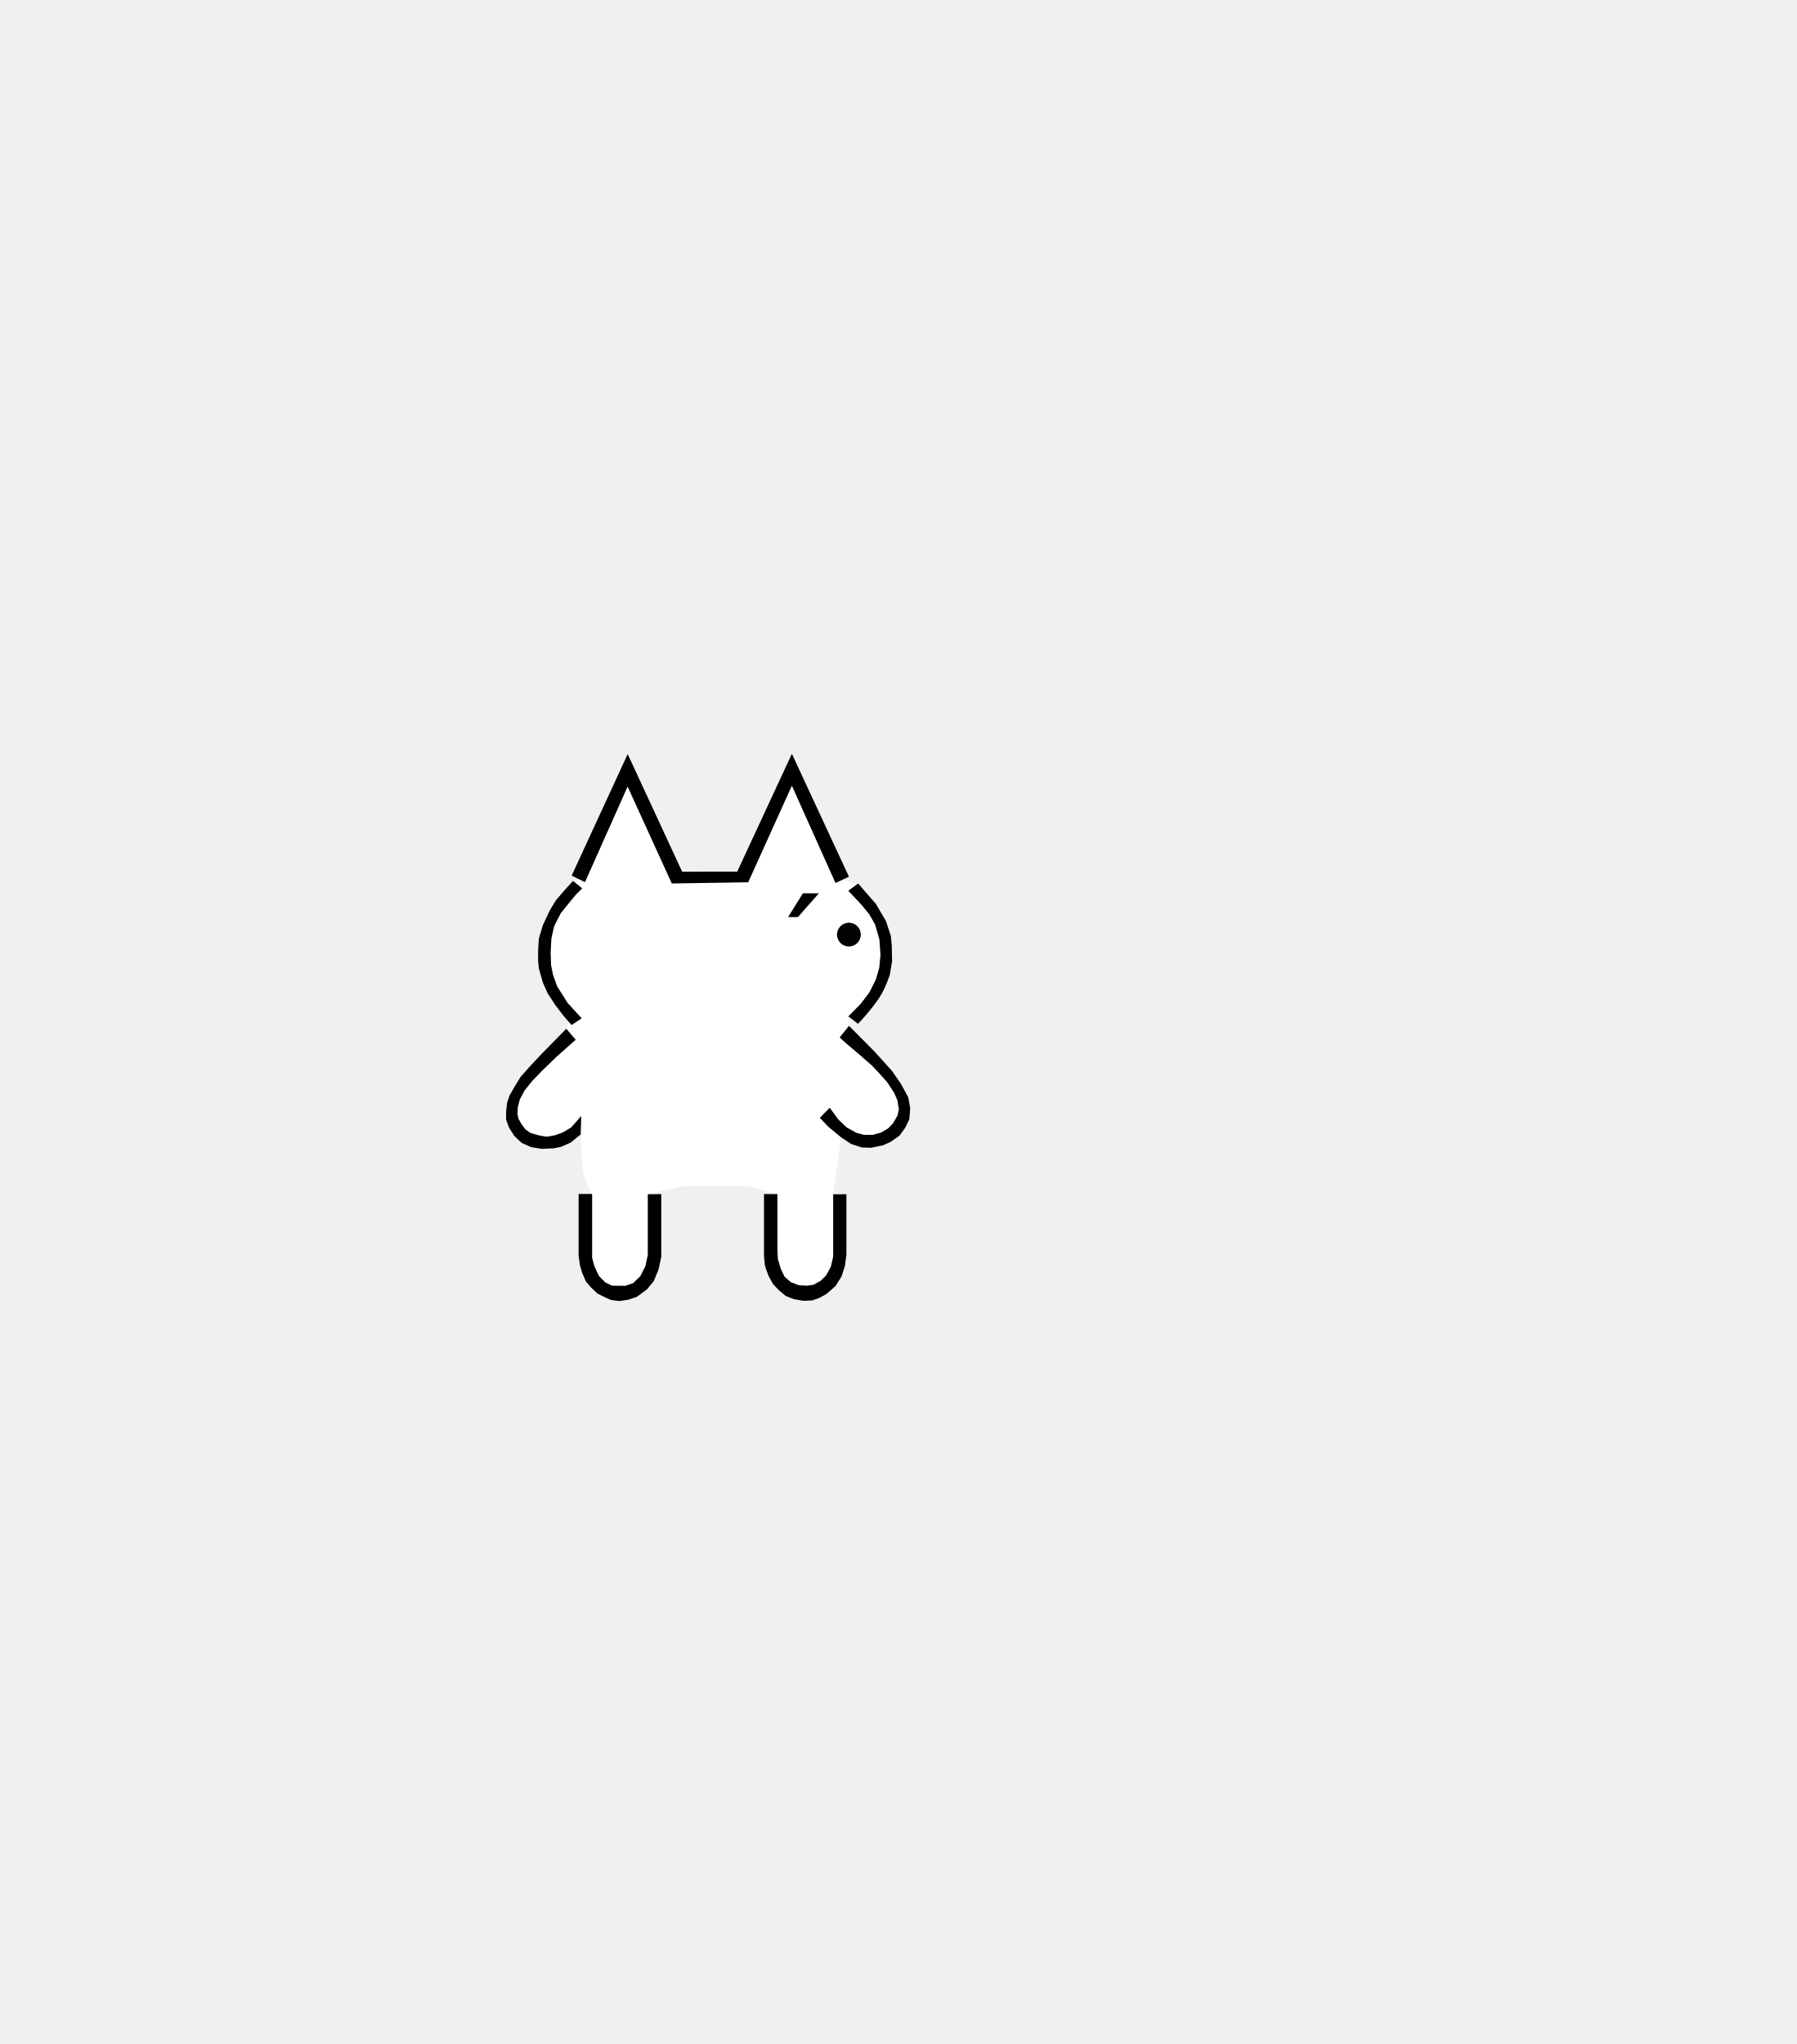
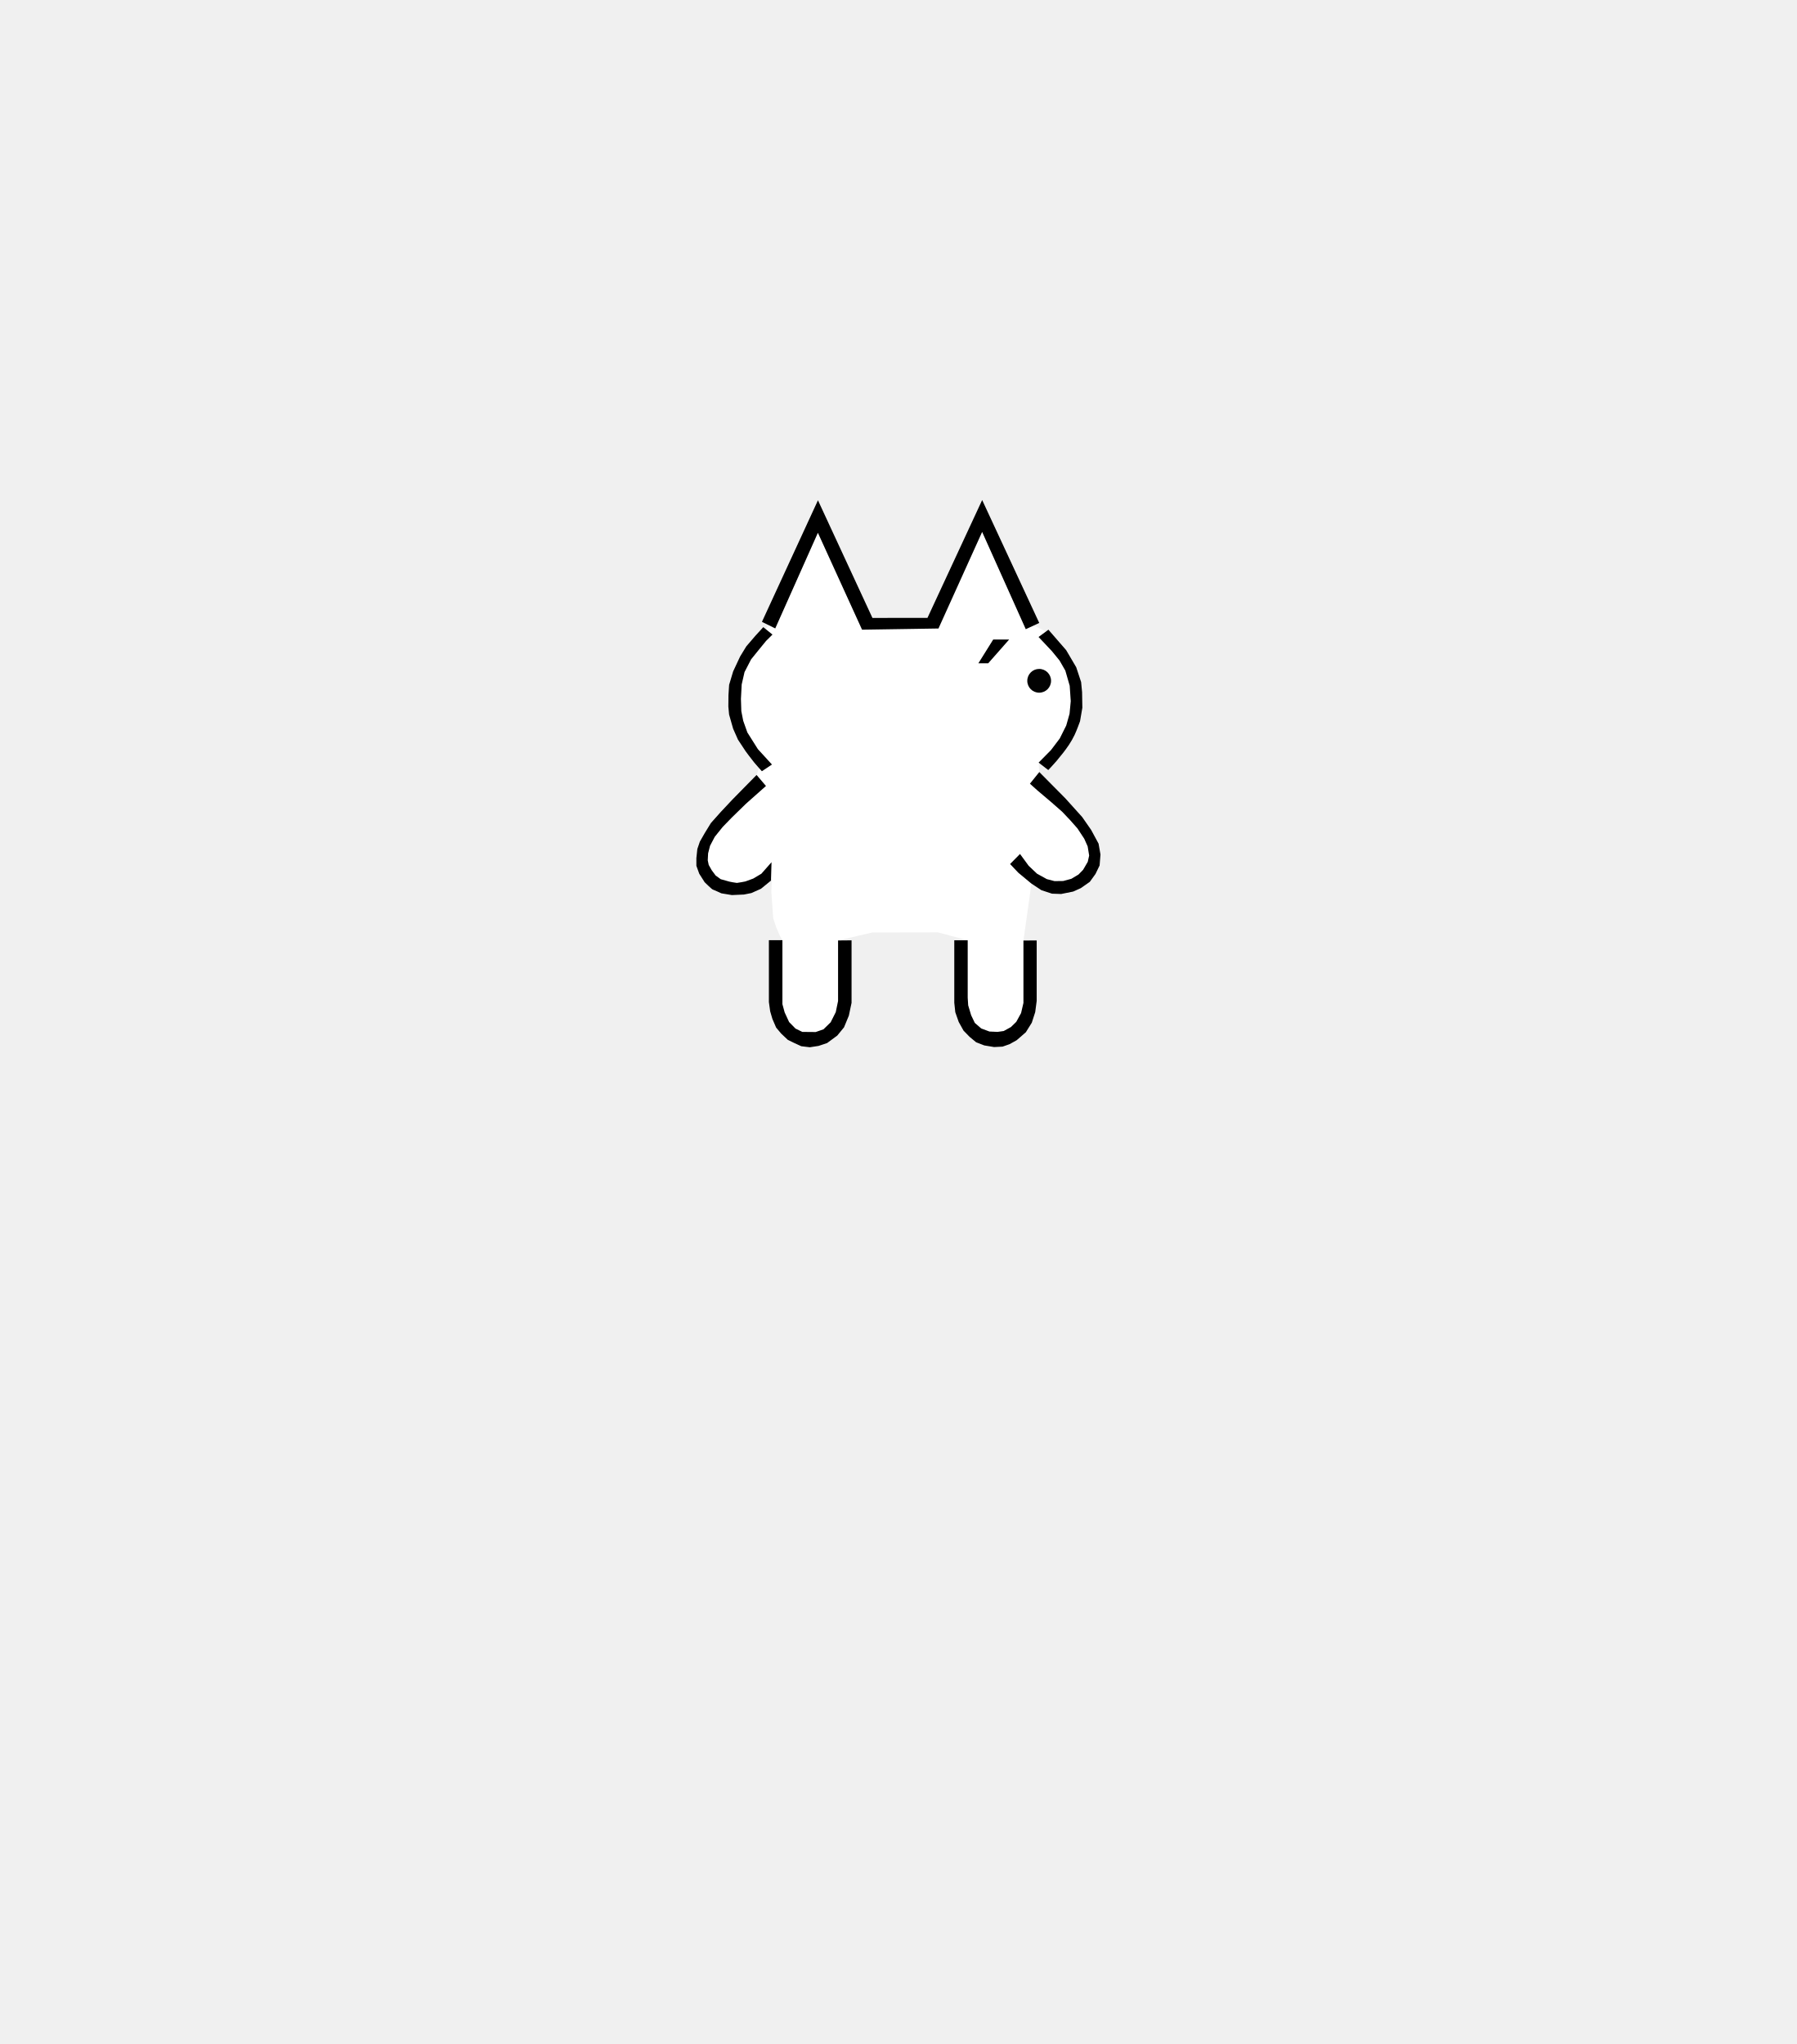
<svg xmlns="http://www.w3.org/2000/svg" height="182" width="160" version="1.1" id="svg2">
  <defs id="defs1">
    <filter id="a" x="0" width="1" y="0" height="1" color-interpolation-filters="sRGB">
      <feGaussianBlur id="feGaussianBlur1" />
    </filter>
  </defs>
-   <path d="m 51.71,77.889 -0.723,1.177 -2.067,2.823 -0.686,3.26 0.718,2.279 1.668,3.077 0.078,0.347 -0.272,0.75 -0.447,1.487 -2.123,2.045 -1.953,2.561 -0.25,1.748 0.811,1.53 1.685,0.562 2.03,-5e-4 1.599,-0.675 -0.034,1.208 0.165,2.299 0.27,0.805 0.314,0.733 0.23,0.408 -0.47,0.98 0.055,5.463 1.037,1.721 2.026,0.75 1.633,-0.634 0.947,-1.52 0.42,-6.426 -0.69,-0.31 3.054,-0.711 5.83,-0.011 2.658,0.707 -0.497,0.55 0.133,4.426 0.145,1.7 0.862,1.646 1.767,0.352 1.425,-0.188 1.39,-1.523 0.53,-2.894 -0.198,-3.634 -0.591,-0.415 0.766,-5.432 1.732,0.698 2.418,-0.331 1.025,-1.4 0.241,-1.889 -0.861,-2.152 -1.224,-1.246 -2.662,-2.872 -0.083,-1.218 1.417,-0.482 1.988,-3.203 0.066,-3.158 -0.484,-1.841 -1.127,-2.053 -0.991,-0.825 -1.41,-0.696 -4.262,-9.013 -0.54,0.509 -4.032,8.307 -5.909,0.087 -4.287,-8.682 -0.597,0.628 z" fill="#ffffff" id="path1" style="stroke-width:0.5" />
-   <path d="m 71.052,81.657 h -0.875 l 1.32,-2.115 h 1.42 z m 3.345,-3.035 1.199,-0.557 -5.082,-10.943 -4.871,10.493 -4.9,0.003 -4.851,-10.474 -4.988,10.823 1.185,0.585 3.797,-8.515 3.933,8.628 6.804,-0.106 3.889,-8.598 z m 2.016,0.045 1.581,1.82 0.895,1.523 0.436,1.319 0.086,0.895 0.024,1.39 -0.206,1.204 c 0,0 -0.295,0.823 -0.485,1.217 -0.146,0.304 -0.314,0.6 -0.501,0.881 -0.338,0.508 -0.725,0.983 -1.117,1.451 -0.23,0.275 -0.726,0.796 -0.726,0.796 l -0.858,-0.663 1.099,-1.115 0.78,-1.03 0.578,-1.155 0.296,-1.045 0.107,-1.123 -0.093,-1.373 -0.389,-1.35 -0.515,-0.897 -0.685,-0.84 -1.184,-1.256 z m -25.513,12.601 0.896,-0.596 -1.253,-1.37 -0.937,-1.485 -0.37,-1.044 -0.168,-0.85 -0.035,-1.093 0.067,-1.285 0.254,-1.107 0.585,-1.131 0.645,-0.8 0.69,-0.844 0.568,-0.562 -0.818,-0.662 -0.701,0.766 -0.811,0.944 -0.552,0.905 -0.62,1.325 -0.358,1.197 -0.059,0.922 -0.01,1.01 0.066,0.712 0.36,1.264 0.43,0.971 0.679,1.031 c 0,0 0.507,0.69 0.779,1.02 0.215,0.262 0.672,0.762 0.672,0.762 z m -0.473,0.333 0.836,0.98 -1.784,1.584 -1.262,1.231 -0.804,0.829 -0.71,0.883 -0.421,0.801 -0.171,0.67 -0.032,0.623 0.086,0.41 0.263,0.465 0.351,0.475 0.453,0.329 0.778,0.218 c 0,0 0.571,0.115 0.663,0.115 0.092,0 0.755,-0.132 0.755,-0.132 l 0.702,-0.257 0.724,-0.43 0.903,-1.025 -0.048,1.636 -0.891,0.728 -0.857,0.382 -0.66,0.132 -1.076,0.047 -0.934,-0.155 c 0,0 -0.686,-0.318 -0.771,-0.341 -0.085,-0.023 -0.717,-0.647 -0.717,-0.647 l -0.48,-0.753 -0.257,-0.708 -5e-4,-0.686 0.086,-0.81 0.225,-0.66 0.437,-0.763 0.546,-0.89 0.873,-0.98 1.044,-1.112 0.954,-0.972 z m 24.34,0.778 0.835,-1.038 2.319,2.342 1.499,1.664 0.797,1.146 0.662,1.224 0.17,0.967 -0.078,0.976 -0.366,0.756 -0.506,0.701 -0.804,0.562 -0.679,0.304 -1.068,0.216 -0.817,-0.029 -0.945,-0.311 -0.905,-0.601 -1.144,-0.949 -0.737,-0.778 0.884,-0.895 0.773,1.055 0.741,0.701 0.874,0.483 0.685,0.178 0.772,-0.01 0.724,-0.195 0.637,-0.38 0.411,-0.421 0.416,-0.713 0.124,-0.56 -0.133,-0.815 L 79.601,97.274 78.999,96.361 78.359,95.636 77.645,94.881 76.622,93.983 75.453,92.994 Z m -0.578,13.961 v 5.559 l -0.21,0.902 -0.429,0.783 -0.475,0.463 -0.641,0.353 -0.548,0.077 -0.726,-0.032 -0.73,-0.273 -0.57,-0.494 -0.327,-0.682 -0.264,-0.883 -0.043,-0.682 v -5.109 h -1.195 v 5.56 l 0.09,0.843 0.303,0.865 0.428,0.772 0.547,0.562 0.577,0.477 0.725,0.281 0.875,0.146 0.754,-0.038 0.623,-0.218 0.631,-0.351 0.818,-0.71 0.531,-0.851 0.304,-0.943 0.132,-0.998 v -5.381 z m -16.506,-0.003 v 5.389 l -0.206,0.993 -0.455,0.905 -0.639,0.625 -0.692,0.241 -1.192,-0.011 -0.605,-0.295 -0.572,-0.584 -0.396,-0.86 -0.199,-0.733 v -5.694 h -1.204 v 5.509 l 0.115,0.827 0.195,0.668 0.335,0.778 0.453,0.538 0.586,0.552 0.538,0.265 0.662,0.304 0.76,0.092 0.778,-0.12 0.757,-0.251 0.911,-0.671 0.6,-0.733 0.429,-1.037 0.242,-1.142 v -5.566 z" id="path2" style="stroke-width:0.5" />
-   <circle cx="106.129" cy="76.682" r="2.118" opacity="0.99" filter="url(#a)" id="gikopoipoi_eyes_open" style="display:inline" transform="matrix(0.4998872,0,0,0.4998872,22.53758,44.88502)" />
-   <path d="m 74.292,83.559 c 1.006,0.299 2.084,0.162 2.622,-0.234" stroke-width="3" id="gikopoipoi_eyes_closed" style="display:none;stroke-width:1.073;stroke-dasharray:none" fill="none" stroke="#000000" stroke-linecap="round" stroke-linejoin="round" />
+   <g id="g1" transform="translate(16.94331,-22.59727)">
+     <path d="m 51.71,77.889 -0.723,1.177 -2.067,2.823 -0.686,3.26 0.718,2.279 1.668,3.077 0.078,0.347 -0.272,0.75 -0.447,1.487 -2.123,2.045 -1.953,2.561 -0.25,1.748 0.811,1.53 1.685,0.562 2.03,-5e-4 1.599,-0.675 -0.034,1.208 0.165,2.299 0.27,0.805 0.314,0.733 0.23,0.408 -0.47,0.98 0.055,5.463 1.037,1.721 2.026,0.75 1.633,-0.634 0.947,-1.52 0.42,-6.426 -0.69,-0.31 3.054,-0.711 5.83,-0.011 2.658,0.707 -0.497,0.55 0.133,4.426 0.145,1.7 0.862,1.646 1.767,0.352 1.425,-0.188 1.39,-1.523 0.53,-2.894 -0.198,-3.634 -0.591,-0.415 0.766,-5.432 1.732,0.698 2.418,-0.331 1.025,-1.4 0.241,-1.889 -0.861,-2.152 -1.224,-1.246 -2.662,-2.872 -0.083,-1.218 1.417,-0.482 1.988,-3.203 0.066,-3.158 -0.484,-1.841 -1.127,-2.053 -0.991,-0.825 -1.41,-0.696 -4.262,-9.013 -0.54,0.509 -4.032,8.307 -5.909,0.087 -4.287,-8.682 -0.597,0.628 z" fill="#ffffff" id="path1" style="stroke-width:0.5" />
+     <path d="m 71.052,81.657 h -0.875 l 1.32,-2.115 h 1.42 z m 3.345,-3.035 1.199,-0.557 -5.082,-10.943 -4.871,10.493 -4.9,0.003 -4.851,-10.474 -4.988,10.823 1.185,0.585 3.797,-8.515 3.933,8.628 6.804,-0.106 3.889,-8.598 z m 2.016,0.045 1.581,1.82 0.895,1.523 0.436,1.319 0.086,0.895 0.024,1.39 -0.206,1.204 c 0,0 -0.295,0.823 -0.485,1.217 -0.146,0.304 -0.314,0.6 -0.501,0.881 -0.338,0.508 -0.725,0.983 -1.117,1.451 -0.23,0.275 -0.726,0.796 -0.726,0.796 l -0.858,-0.663 1.099,-1.115 0.78,-1.03 0.578,-1.155 0.296,-1.045 0.107,-1.123 -0.093,-1.373 -0.389,-1.35 -0.515,-0.897 -0.685,-0.84 -1.184,-1.256 z m -25.513,12.601 0.896,-0.596 -1.253,-1.37 -0.937,-1.485 -0.37,-1.044 -0.168,-0.85 -0.035,-1.093 0.067,-1.285 0.254,-1.107 0.585,-1.131 0.645,-0.8 0.69,-0.844 0.568,-0.562 -0.818,-0.662 -0.701,0.766 -0.811,0.944 -0.552,0.905 -0.62,1.325 -0.358,1.197 -0.059,0.922 -0.01,1.01 0.066,0.712 0.36,1.264 0.43,0.971 0.679,1.031 c 0,0 0.507,0.69 0.779,1.02 0.215,0.262 0.672,0.762 0.672,0.762 z m -0.473,0.333 0.836,0.98 -1.784,1.584 -1.262,1.231 -0.804,0.829 -0.71,0.883 -0.421,0.801 -0.171,0.67 -0.032,0.623 0.086,0.41 0.263,0.465 0.351,0.475 0.453,0.329 0.778,0.218 c 0,0 0.571,0.115 0.663,0.115 0.092,0 0.755,-0.132 0.755,-0.132 l 0.702,-0.257 0.724,-0.43 0.903,-1.025 -0.048,1.636 -0.891,0.728 -0.857,0.382 -0.66,0.132 -1.076,0.047 -0.934,-0.155 c 0,0 -0.686,-0.318 -0.771,-0.341 -0.085,-0.023 -0.717,-0.647 -0.717,-0.647 L 45.323,100.398 45.066,99.69 l -5e-4,-0.686 0.086,-0.81 0.225,-0.66 0.437,-0.763 0.546,-0.89 0.873,-0.98 1.044,-1.112 0.954,-0.972 z m 24.34,0.778 0.835,-1.038 2.319,2.342 1.499,1.664 0.797,1.146 0.662,1.224 0.17,0.967 -0.078,0.976 -0.366,0.756 -0.506,0.701 -0.804,0.562 -0.679,0.304 -1.068,0.216 -0.817,-0.029 -0.945,-0.311 -0.905,-0.601 -1.144,-0.949 -0.737,-0.778 0.884,-0.895 0.773,1.055 0.741,0.701 0.874,0.483 0.685,0.178 0.772,-0.01 0.724,-0.195 0.637,-0.38 0.411,-0.421 0.416,-0.713 0.124,-0.56 -0.133,-0.815 L 79.601,97.274 78.999,96.361 78.359,95.636 77.645,94.881 76.622,93.983 75.453,92.994 Z m -0.578,13.961 v 5.559 l -0.21,0.902 -0.429,0.783 -0.475,0.463 -0.641,0.353 -0.548,0.077 -0.726,-0.032 -0.73,-0.273 -0.57,-0.494 -0.327,-0.682 -0.264,-0.883 -0.043,-0.682 v -5.109 h -1.195 v 5.56 l 0.09,0.843 0.303,0.865 0.428,0.772 0.547,0.562 0.577,0.477 0.725,0.281 0.875,0.146 0.754,-0.038 0.623,-0.218 0.631,-0.351 0.818,-0.71 0.531,-0.851 0.304,-0.943 0.132,-0.998 v -5.381 z m -16.506,-0.003 v 5.389 l -0.206,0.993 -0.455,0.905 -0.639,0.625 -0.692,0.241 -1.192,-0.011 -0.605,-0.295 -0.572,-0.584 -0.396,-0.86 -0.199,-0.733 v -5.694 h -1.204 v 5.509 l 0.115,0.827 0.195,0.668 0.335,0.778 0.453,0.538 0.586,0.552 0.538,0.265 0.662,0.304 0.76,0.092 0.778,-0.12 0.757,-0.251 0.911,-0.671 0.6,-0.733 0.429,-1.037 0.242,-1.142 v -5.566 z" id="path2" style="stroke-width:0.5" />
+     <circle cx="106.129" cy="76.682" r="2.118" opacity="0.99" filter="url(#a)" id="gikopoipoi_eyes_open" style="display:inline" transform="matrix(0.4998872,0,0,0.4998872,22.53758,44.88502)" />
+     <path d="m 74.292,83.559 c 1.006,0.299 2.084,0.162 2.622,-0.234" stroke-width="3" id="gikopoipoi_eyes_closed" style="display:none;stroke-width:1.073;stroke-dasharray:none" fill="none" stroke="#000000" stroke-linecap="round" stroke-linejoin="round" />
+   </g>
</svg>
